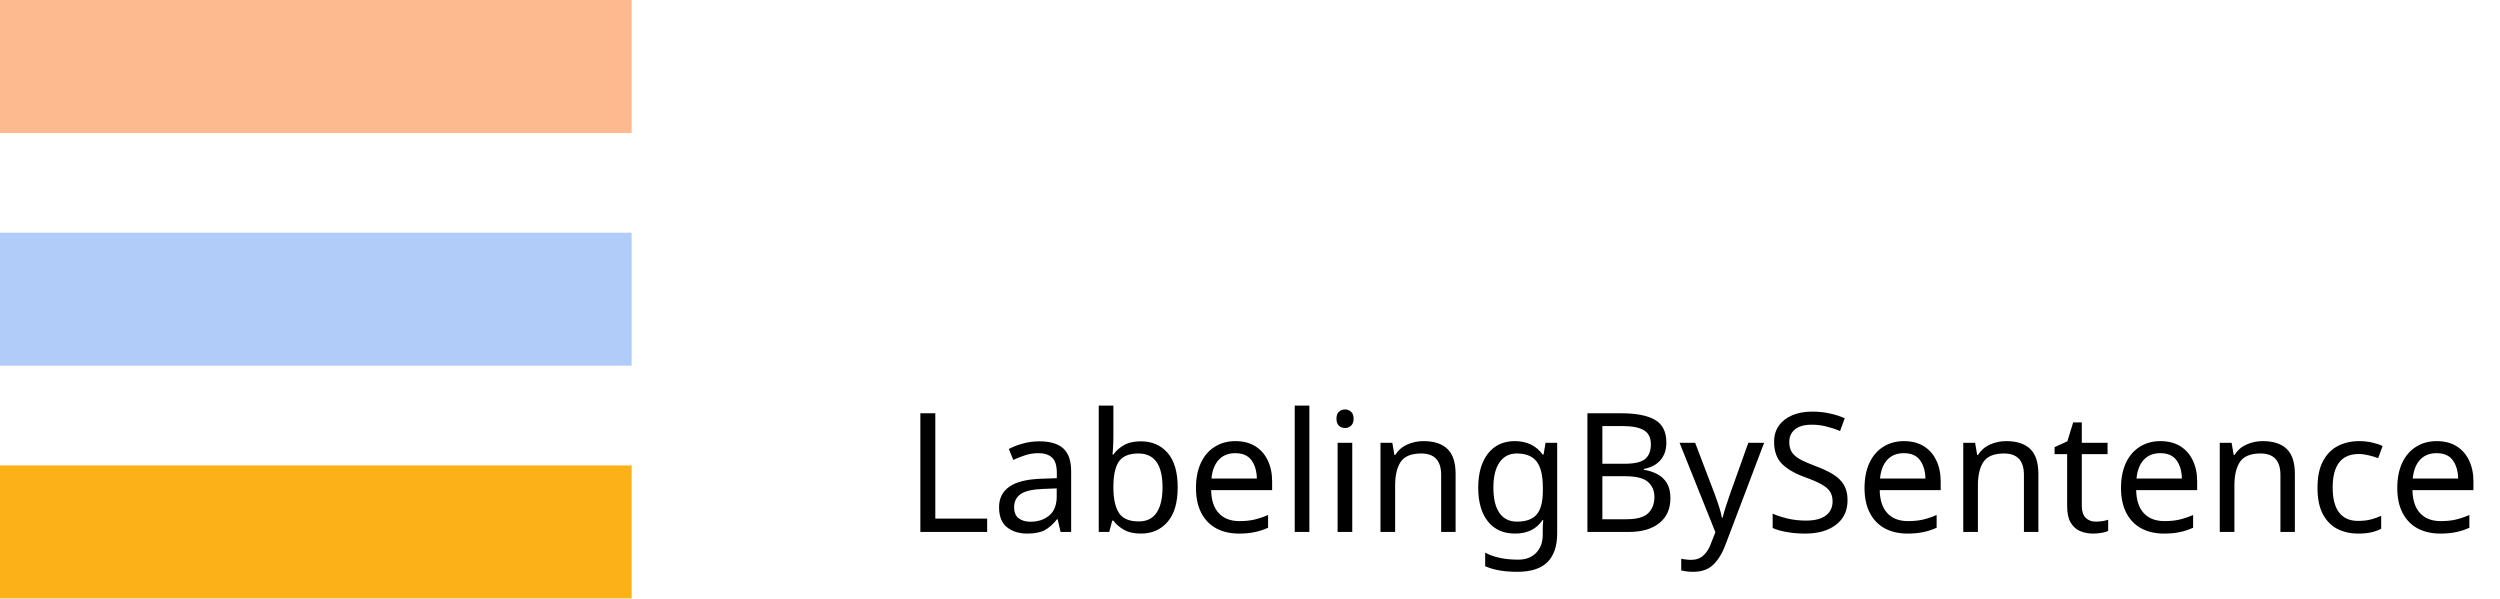
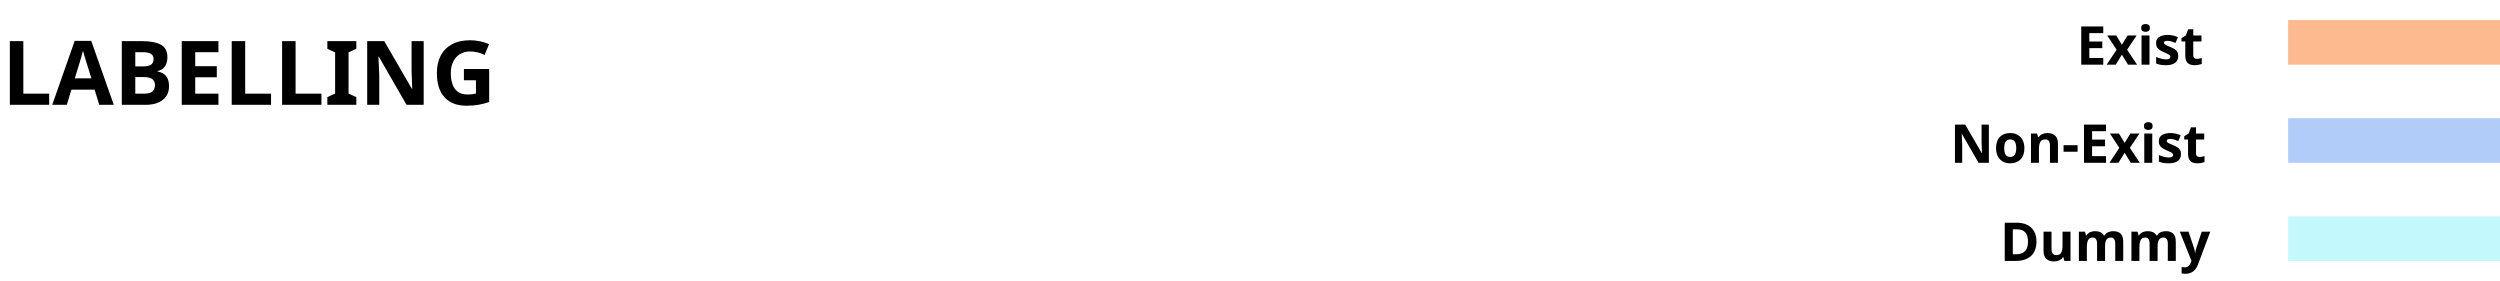
- <svg xmlns="http://www.w3.org/2000/svg" width="376" height="90" viewBox="0 0 376 90">
+ <svg xmlns="http://www.w3.org/2000/svg" width="1121" height="126" viewBox="0 0 1121 126">
  <defs>
    <style>
      .cls-1 {
+         font-size: 40px;
+       }
+ 
+       .cls-1, .cls-3 {
+         font-family: NotoSansKR-Bold, Noto Sans KR;
+         font-weight: 700;
+       }
+ 
+       .cls-2 {
        fill: #feba8f;
      }

-       .cls-2 {
+       .cls-3 {
+         stroke: rgba(0,0,0,0);
+         font-size: 24px;
+       }
+ 
+       .cls-4 {
        fill: #b2ccfa;
      }

-       .cls-3 {
-         fill: #fbb117;
-       }
- 
-       .cls-4 {
-         stroke: rgba(0,0,0,0);
-         font-size: 25px;
-         font-family: NanumSquareOTFB, NanumSquareOTF;
+       .cls-5 {
+         fill: #c3f8fc;
      }
    </style>
  </defs>
-   <g id="그룹_96" data-name="그룹 96" transform="translate(-196 -205)">
-     <rect id="사각형_46" data-name="사각형 46" class="cls-1" width="95" height="20" transform="translate(196 205)" />
-     <rect id="사각형_47" data-name="사각형 47" class="cls-2" width="95" height="20" transform="translate(196 240)" />
-     <rect id="사각형_48" data-name="사각형 48" class="cls-3" width="95" height="20" transform="translate(196 275)" />
-     <text id="LabelingBySentence" class="cls-4" transform="translate(332 285)">
-       <tspan x="0" y="0">LabelingBySentence</tspan>
+   <g id="Group_99" data-name="Group 99" transform="translate(-399 -185)">
+     <text id="LABELLING" class="cls-1" transform="translate(509 232)">
+       <tspan x="-109.18" y="0">LABELLING</tspan>
    </text>
+     <g id="Group_96" data-name="Group 96" transform="translate(-205)">
+       <rect id="Rectangle_46" data-name="Rectangle 46" class="cls-2" width="95" height="20" transform="translate(1630 194)" />
+       <text id="Exist" class="cls-3" transform="translate(1563 214)">
+         <tspan x="-27.924" y="0">Exist</tspan>
+       </text>
+     </g>
+     <g id="Group_97" data-name="Group 97" transform="translate(-205)">
+       <rect id="Rectangle_47" data-name="Rectangle 47" class="cls-4" width="95" height="20" transform="translate(1630 238)" />
+       <text id="Non-Exist" class="cls-3" transform="translate(1535 258)">
+         <tspan x="-56.556" y="0">Non-Exist</tspan>
+       </text>
+     </g>
+     <g id="Group_98" data-name="Group 98" transform="translate(-205)">
+       <rect id="Rectangle_48" data-name="Rectangle 48" class="cls-5" width="95" height="20" transform="translate(1630 282)" />
+       <text id="Dummy" class="cls-3" transform="translate(1547 302)">
+         <tspan x="-46.236" y="0">Dummy</tspan>
+       </text>
+     </g>
  </g>
</svg>
